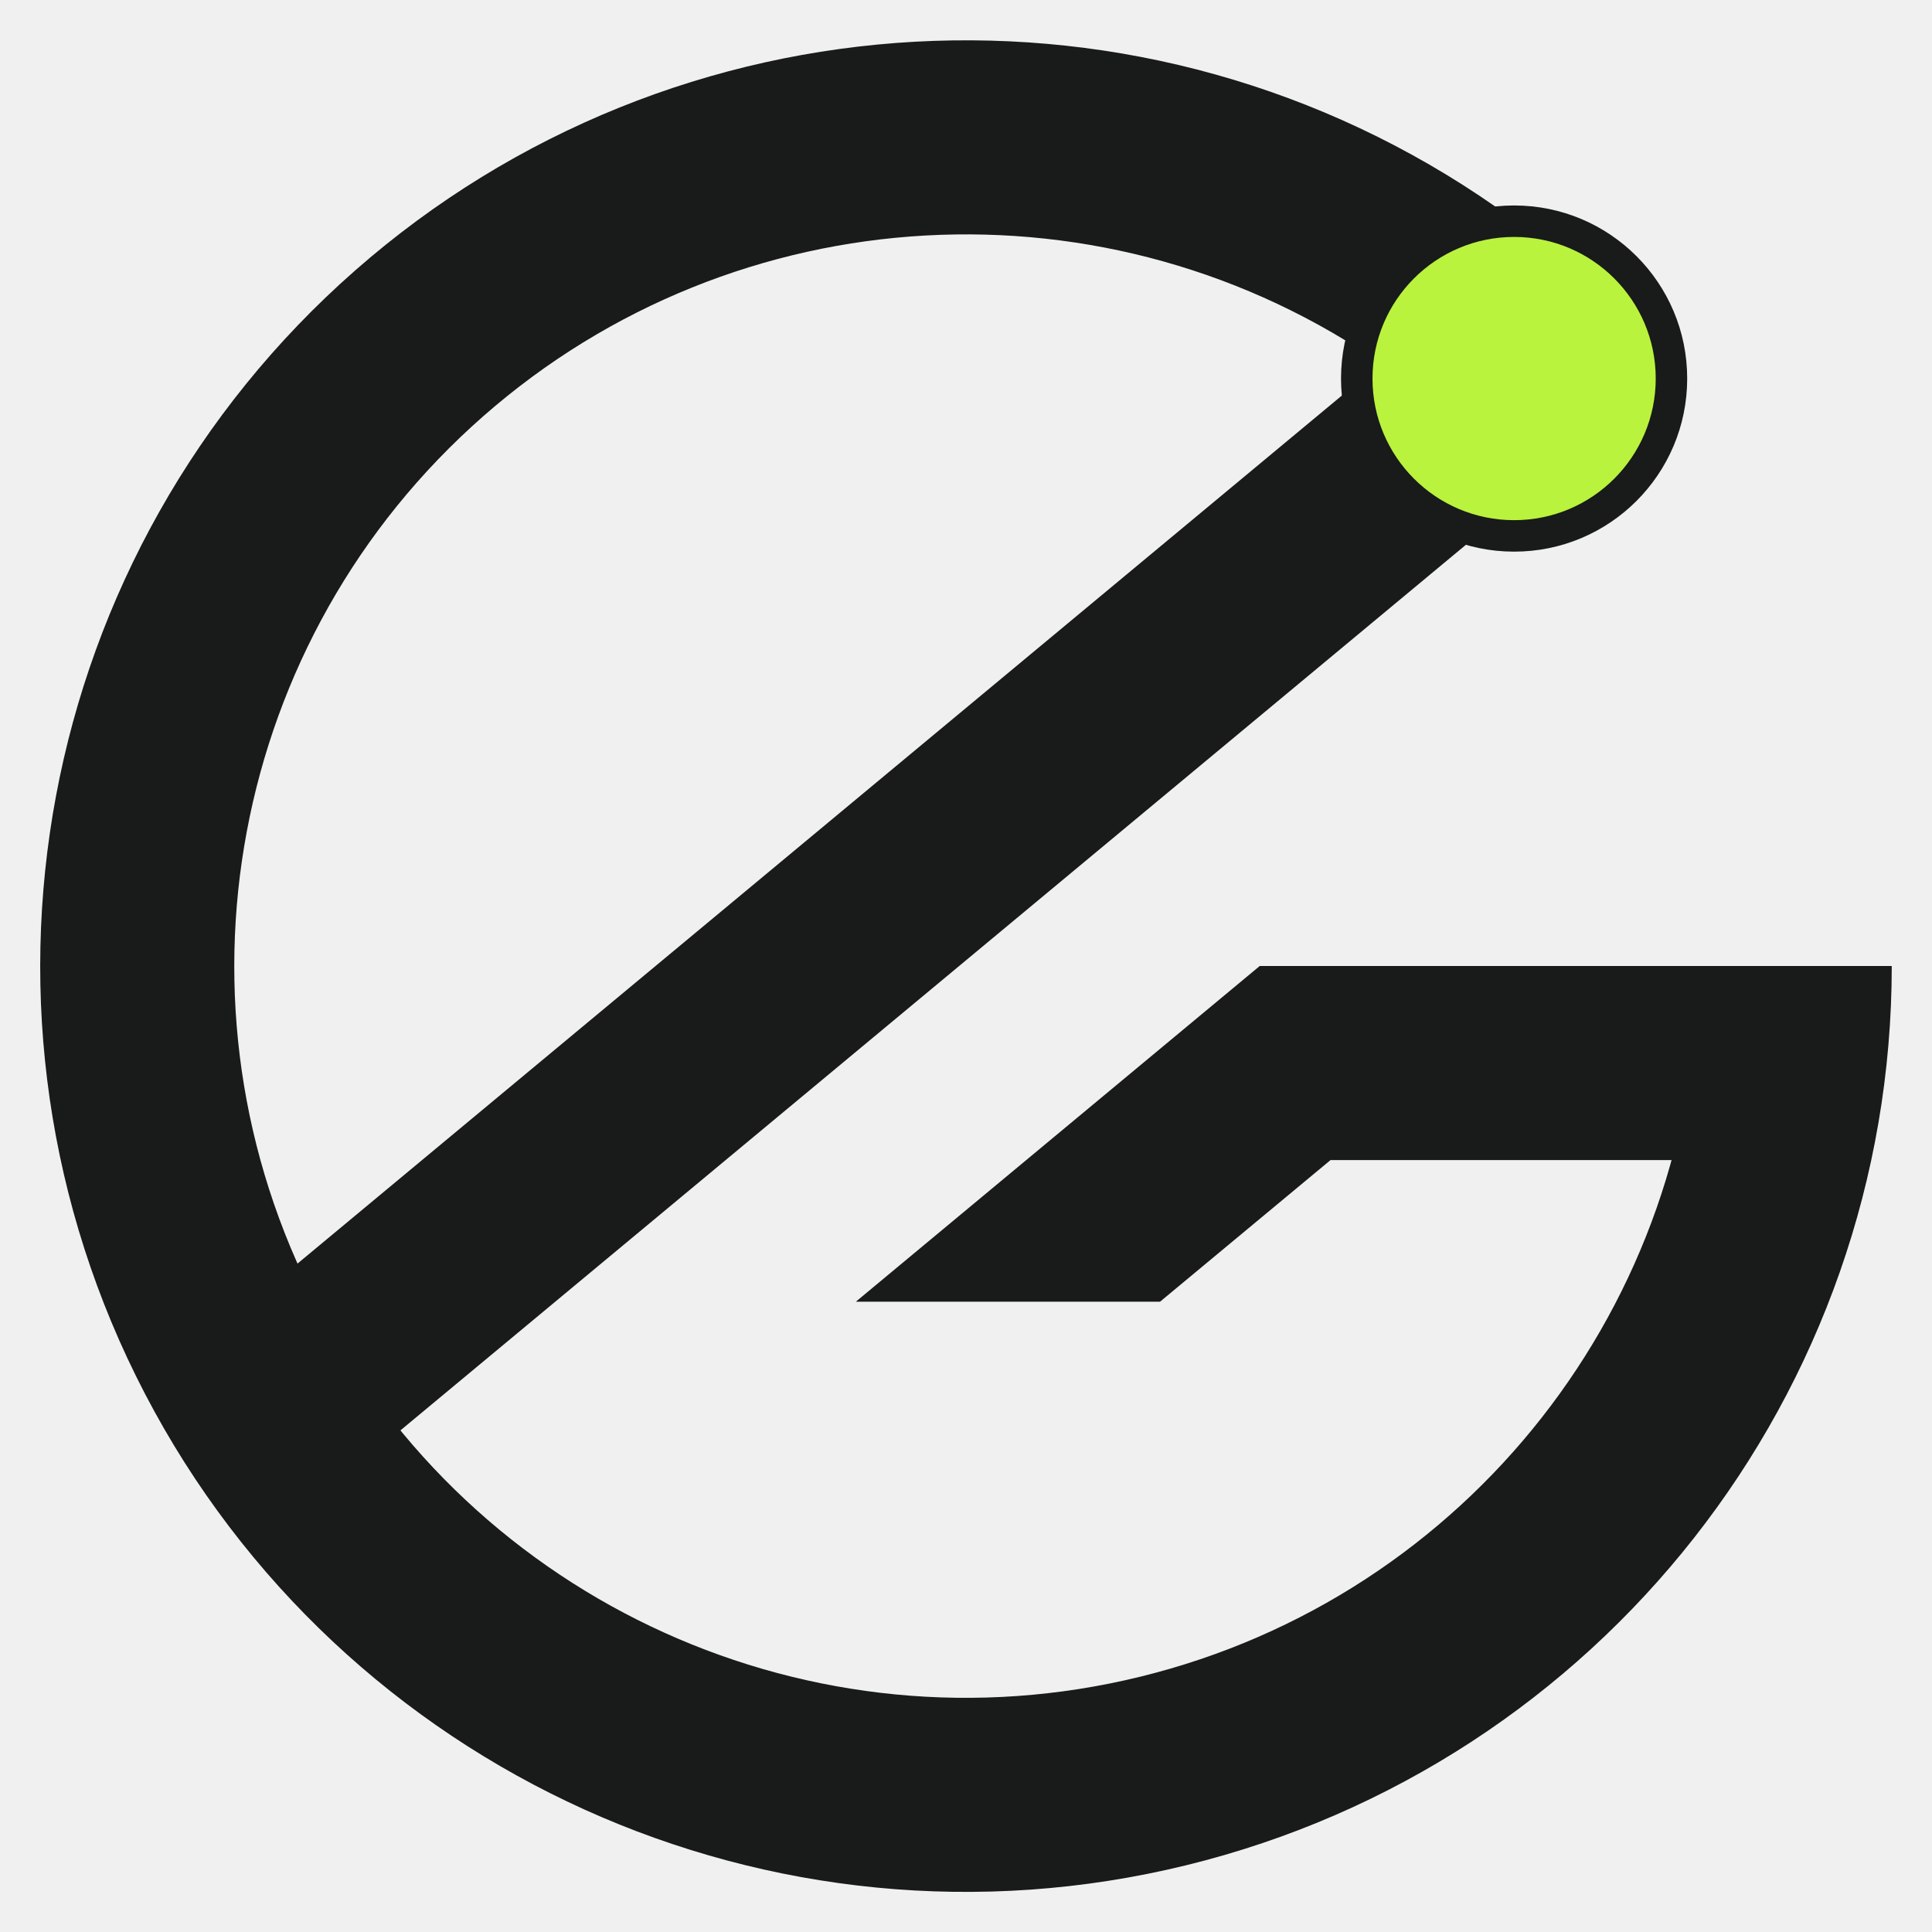
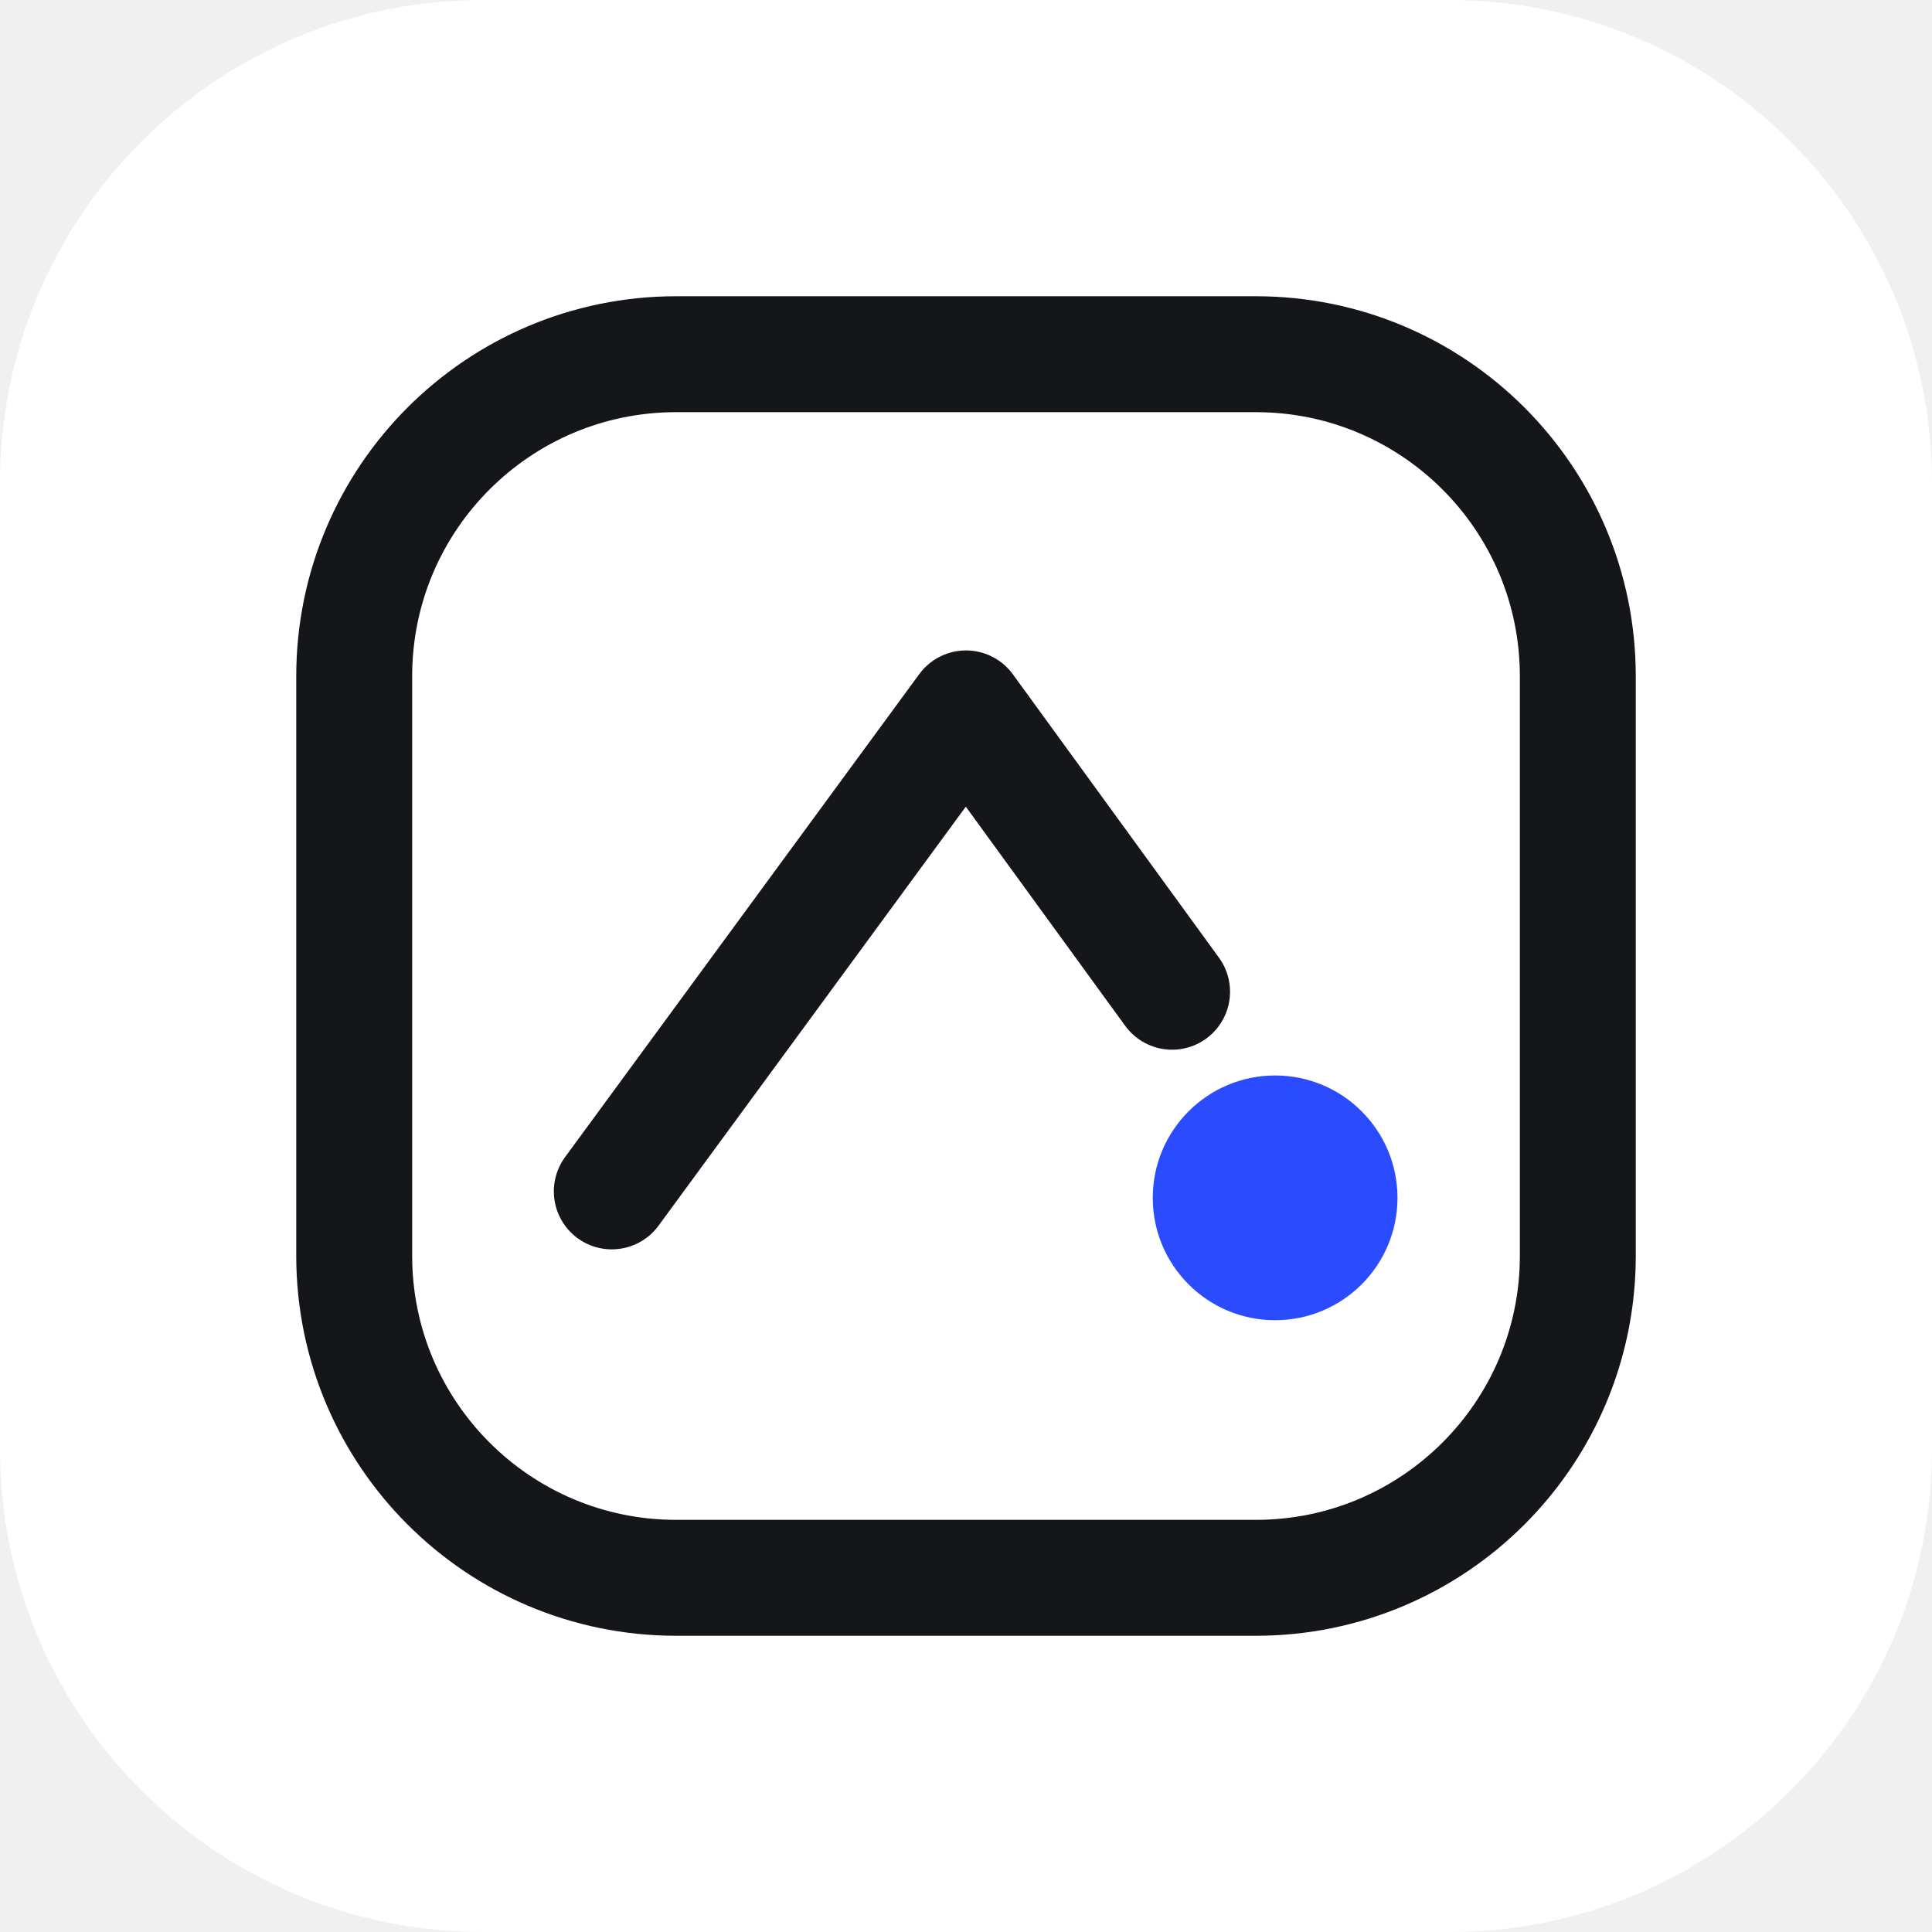
<svg xmlns="http://www.w3.org/2000/svg" viewBox="0 0 1024 1024">
-   <g transform="translate(512 512) scale(1.39) translate(-512 -512)">
-     <g fill="none" stroke="#191A1A" stroke-width="74" stroke-linecap="butt" stroke-linejoin="miter">
-       <path d="M693 253A316 316 0 1 0 828 512" />
-       <path d="M230.125 696 721 288" />
-     </g>
-     <path d="M470 640 624 512H850V586H651L586 640Z" fill="#191A1A" />
-     <circle cx="721" cy="288" r="66" fill="#191A1A" />
-     <circle cx="721" cy="288" r="54" fill="#B9F33D" />
+   <rect width="1024" height="1024" rx="256" fill="#FFFFFF" />
+   <g transform="translate(512 512) scale(.8) translate(-512 -512)">
+     <rect x="106.67" y="106.67" width="810.67" height="810.67" rx="213.33" fill="none" stroke="#15161A" stroke-width="76.8" />
+     <path d="M277.33 661.33 512 341.33l136.53 187.73" fill="none" stroke="#15161A" stroke-width="76.8" stroke-linecap="round" stroke-linejoin="round" />
+     <circle cx="716.8" cy="665.6" r="81.07" fill="#2B4BFF" />
  </g>
</svg>
